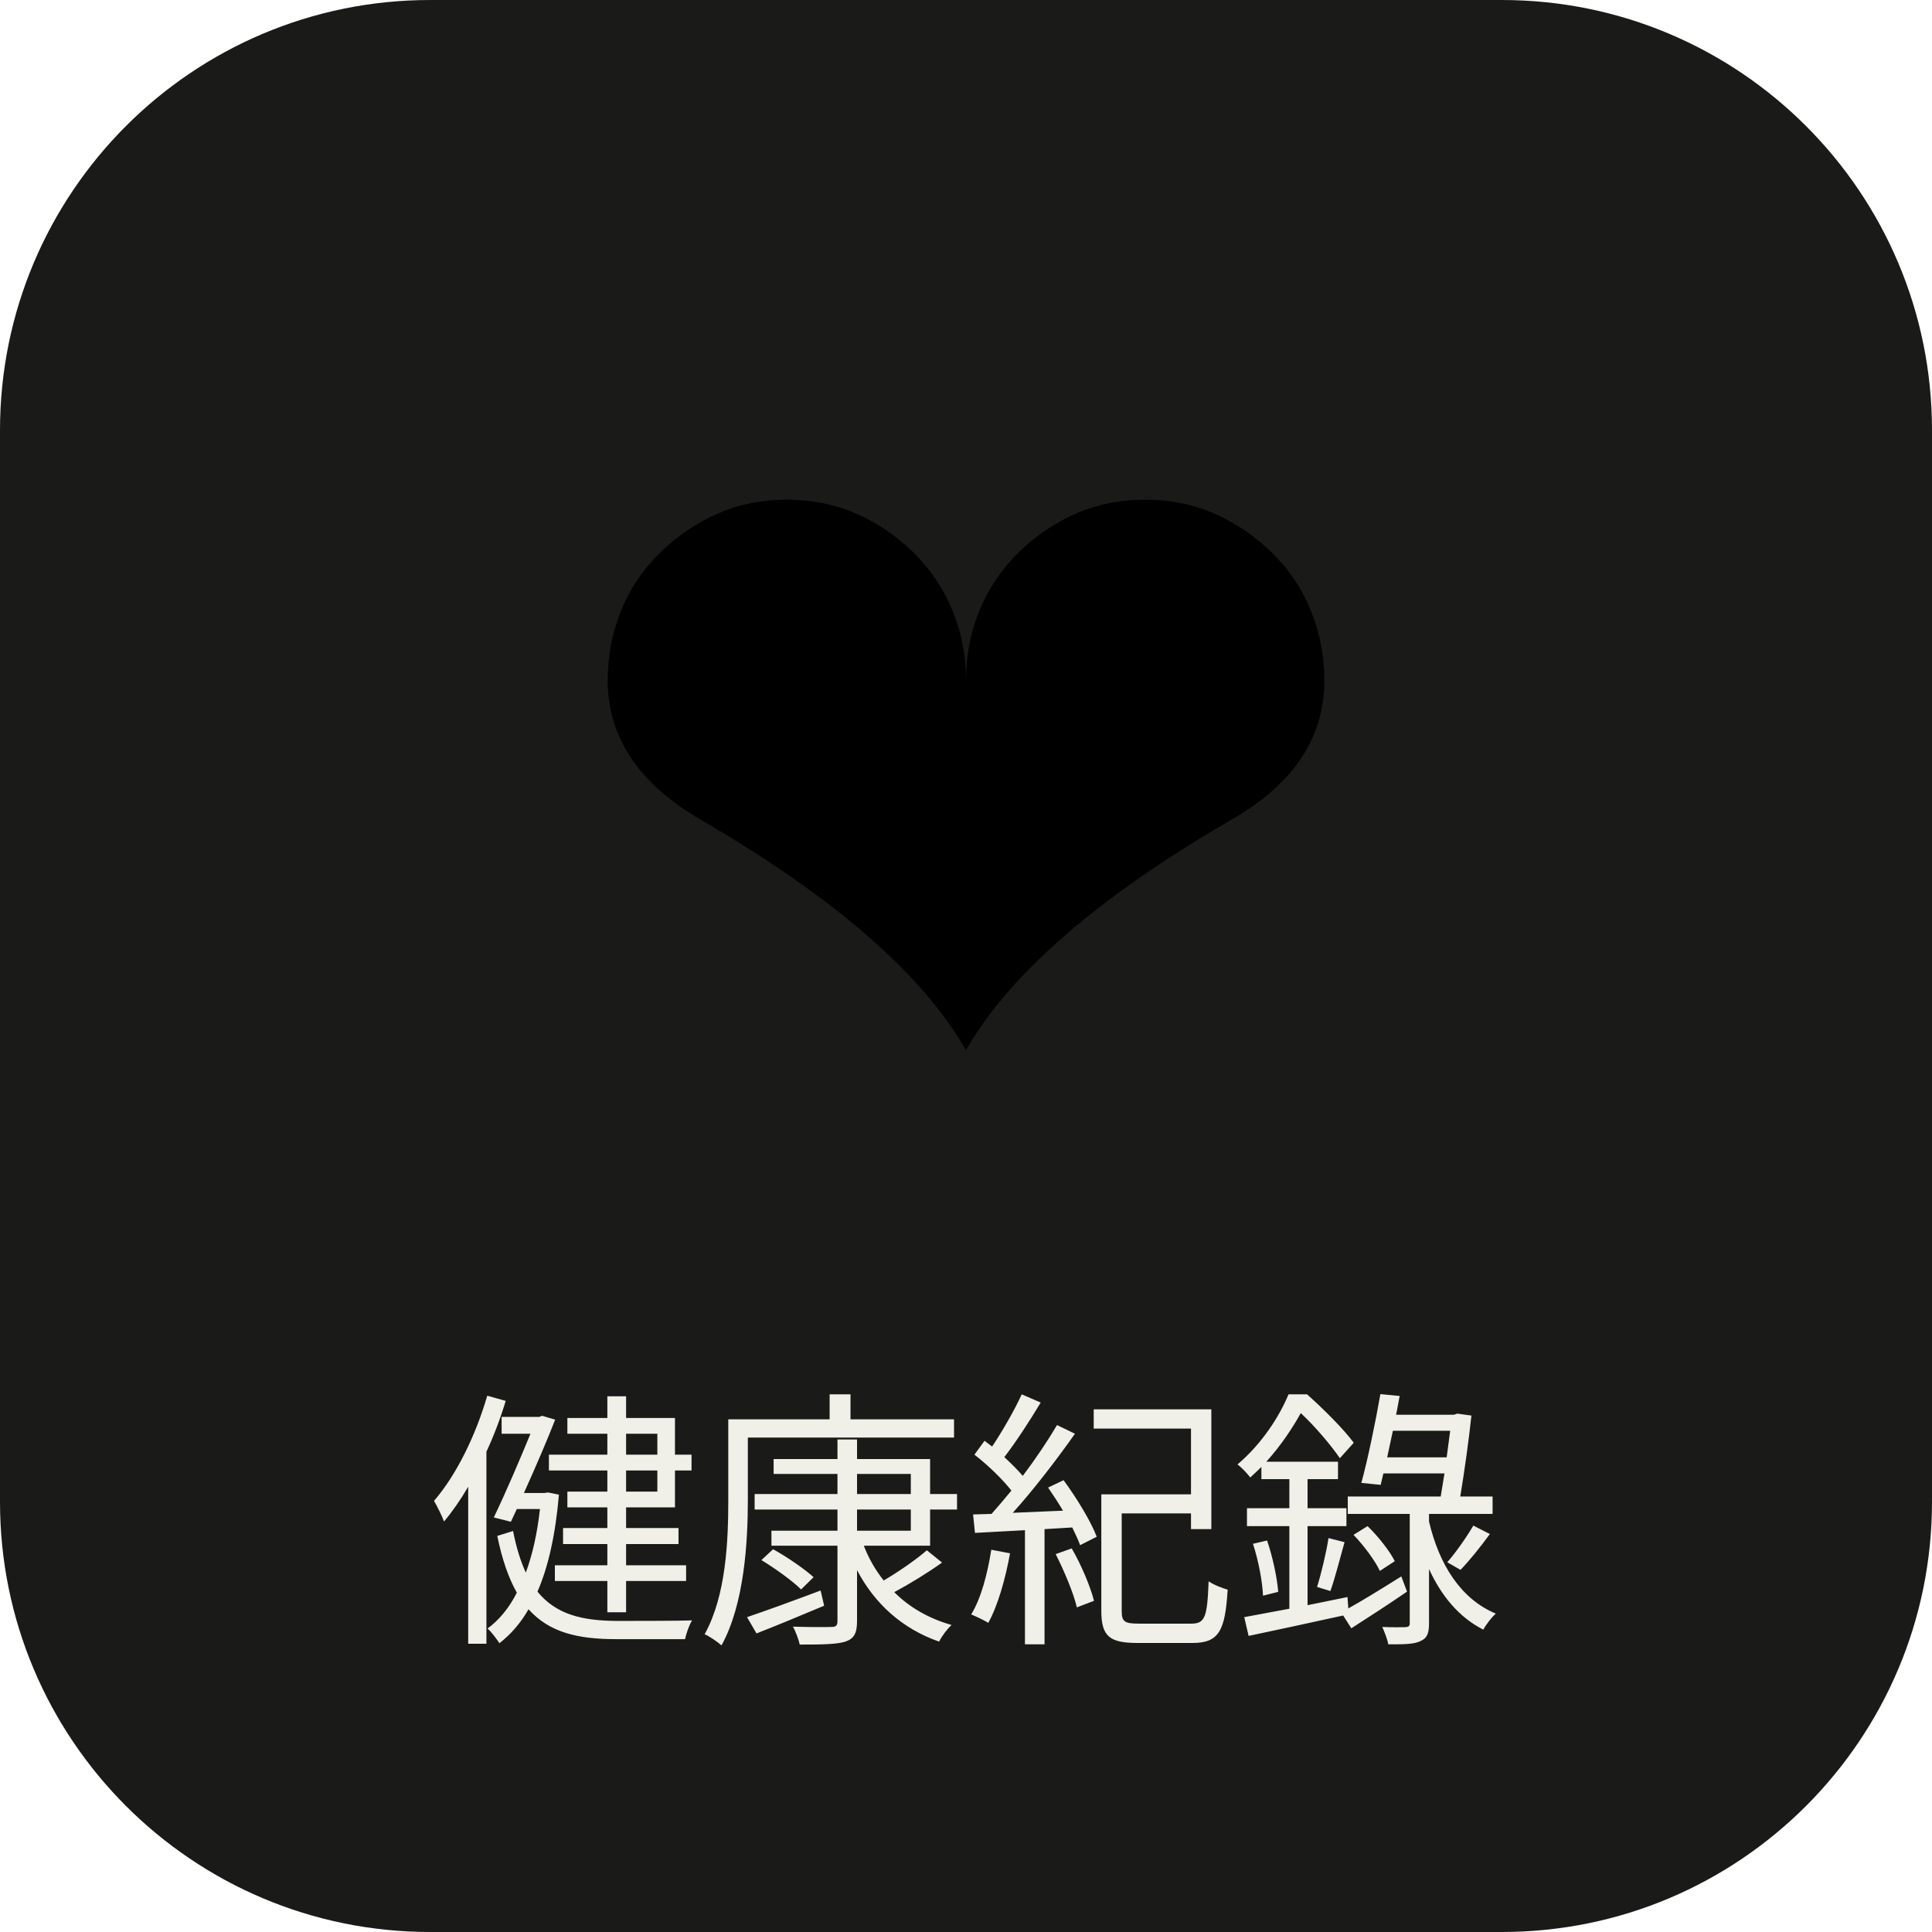
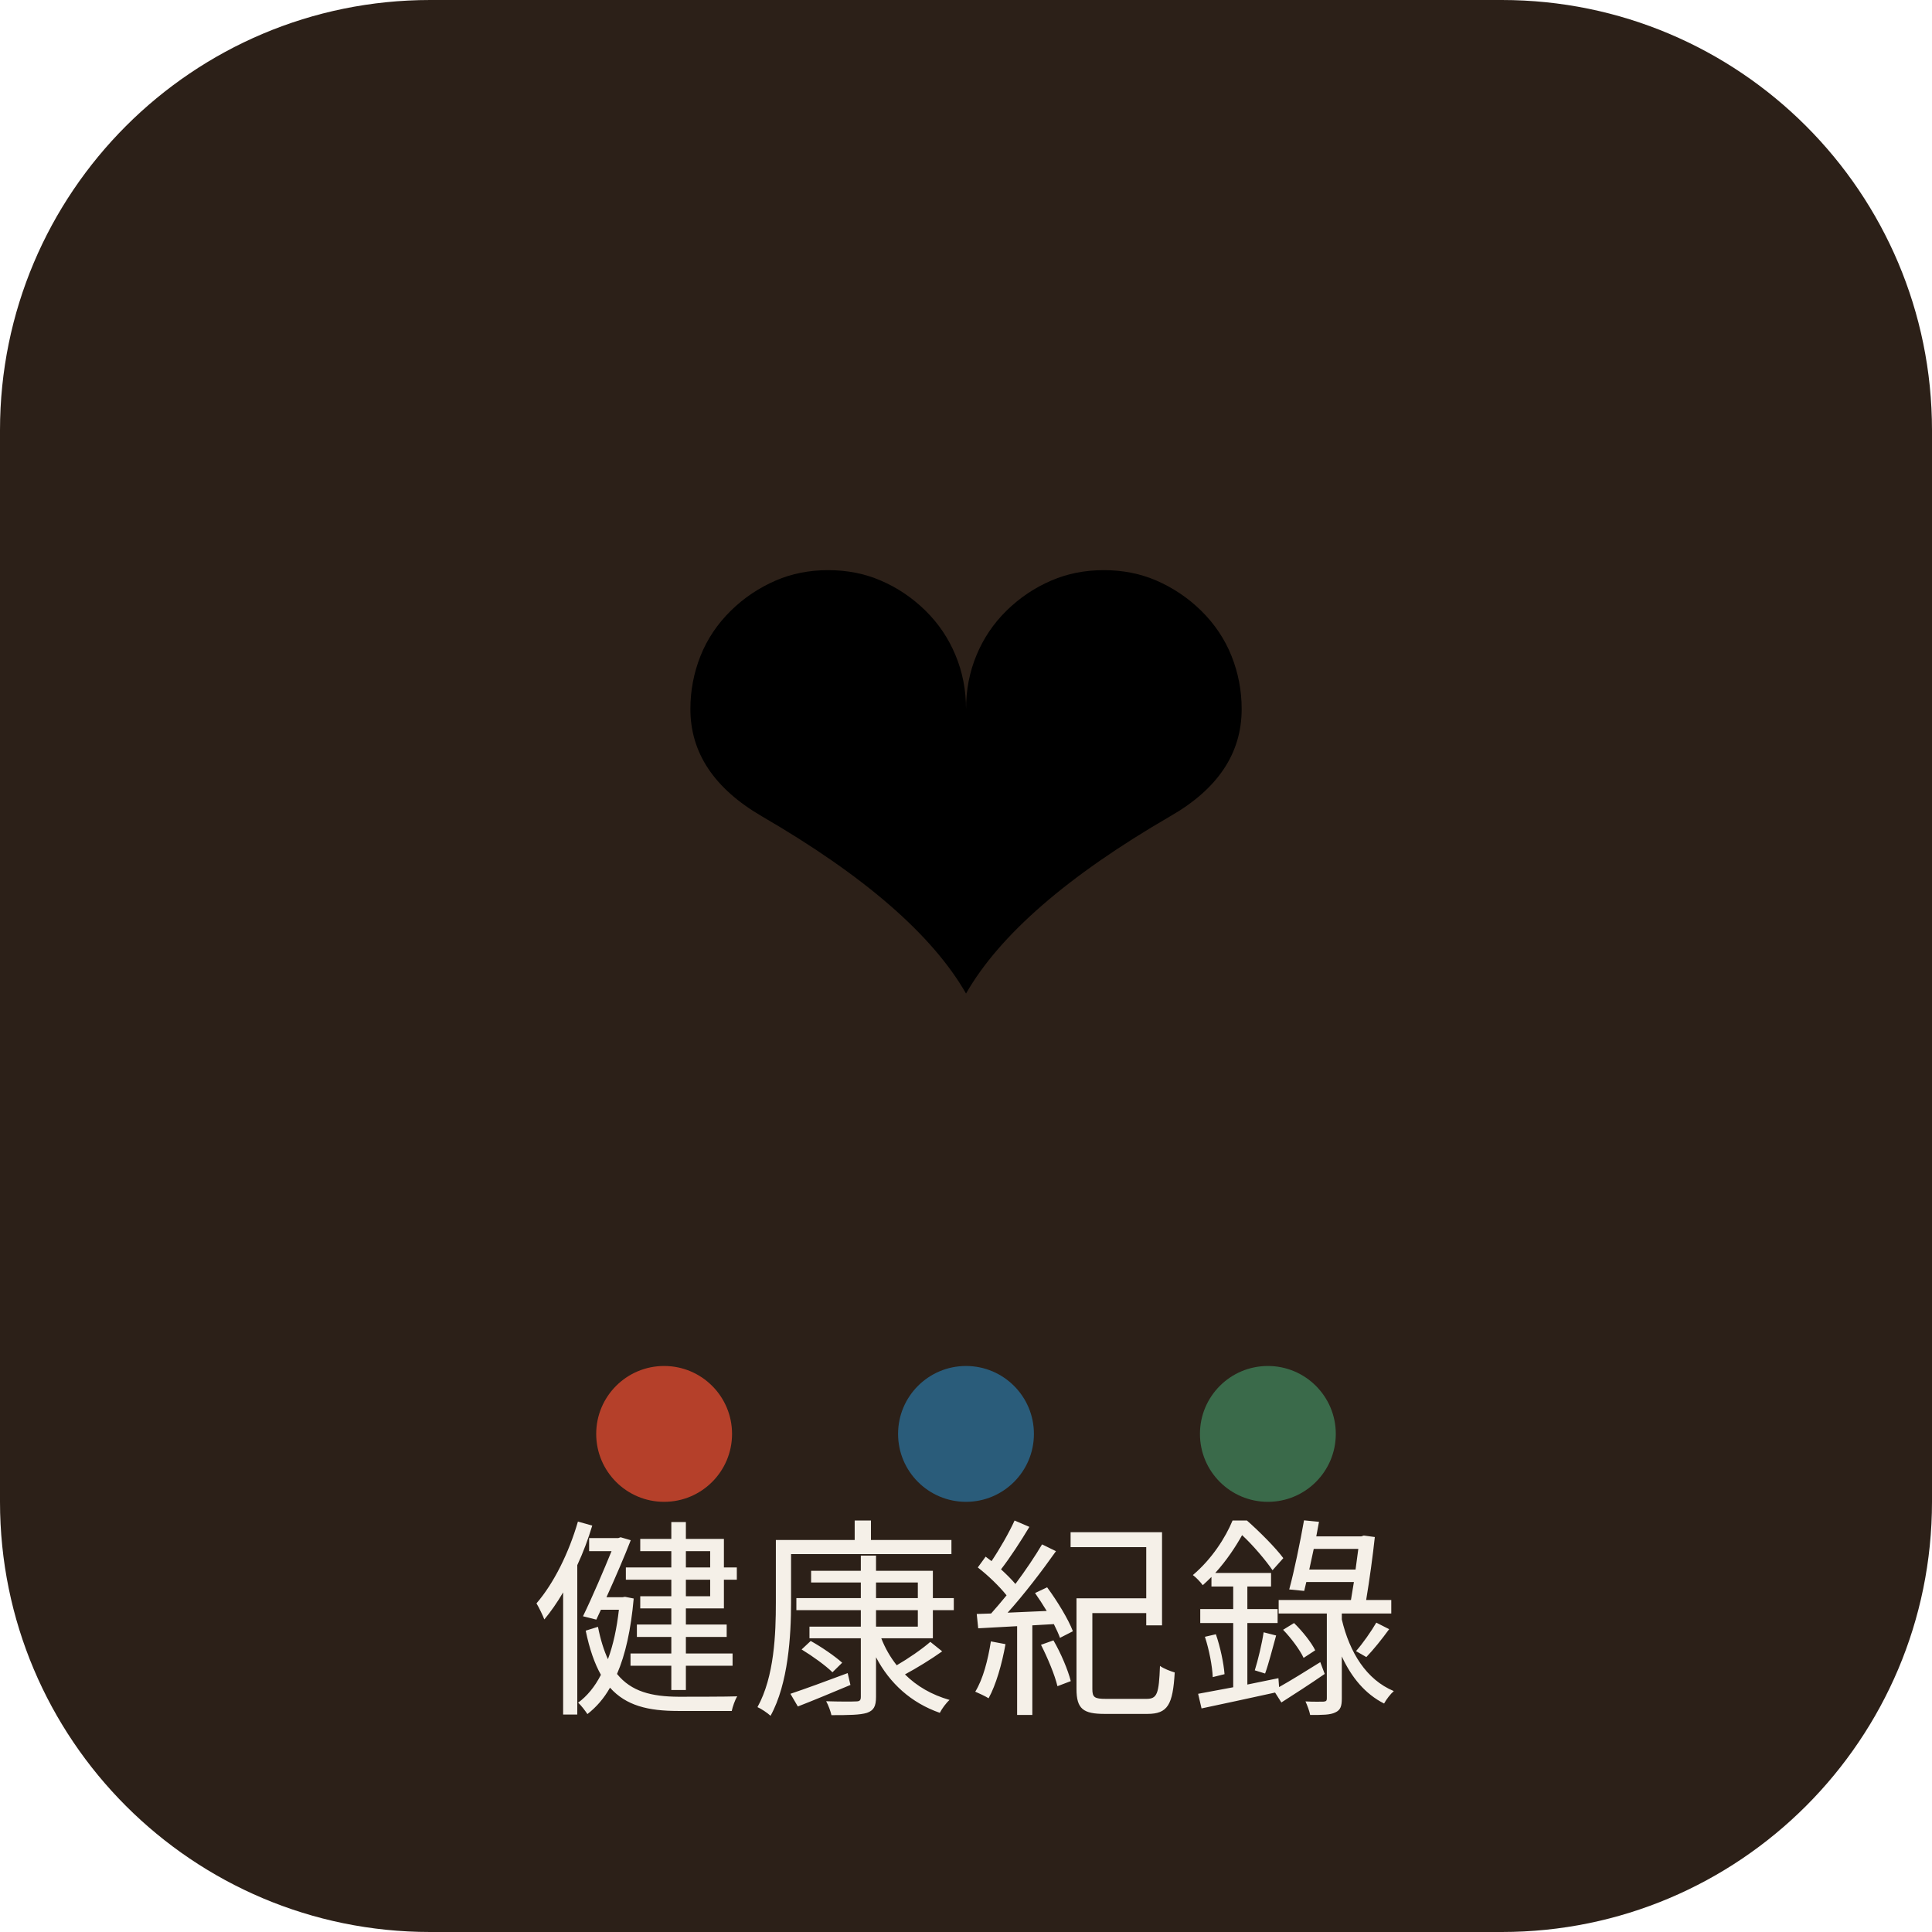
<svg xmlns="http://www.w3.org/2000/svg" viewBox="0 0 512 512">
-   <rect width="512" height="512" rx="114" fill="#1a1a18" />
-   <text x="256" y="300" font-size="260" text-anchor="middle" font-family="-apple-system,sans-serif">❤️</text>
-   <text x="256" y="430" font-size="72" text-anchor="middle" font-family="-apple-system,Helvetica Neue,sans-serif" fill="#f0efe8" font-weight="500" letter-spacing="-1">健康紀錄</text>
+   <rect width="512" height="512" rx="114" fill="#2C2018" />
+   <text x="256" y="280" font-size="200" text-anchor="middle" font-family="-apple-system,sans-serif">❤️</text>
+   <circle cx="176" cy="380" r="18" fill="#B5402A" />
+   <circle cx="256" cy="380" r="18" fill="#2A5C7A" />
+   <circle cx="336" cy="380" r="18" fill="#3A6A4A" />
+   <text x="256" y="450" font-size="56" text-anchor="middle" font-family="-apple-system,Helvetica Neue,sans-serif" fill="#F5F0E8" font-weight="500" letter-spacing="2">健康紀錄</text>
</svg>
